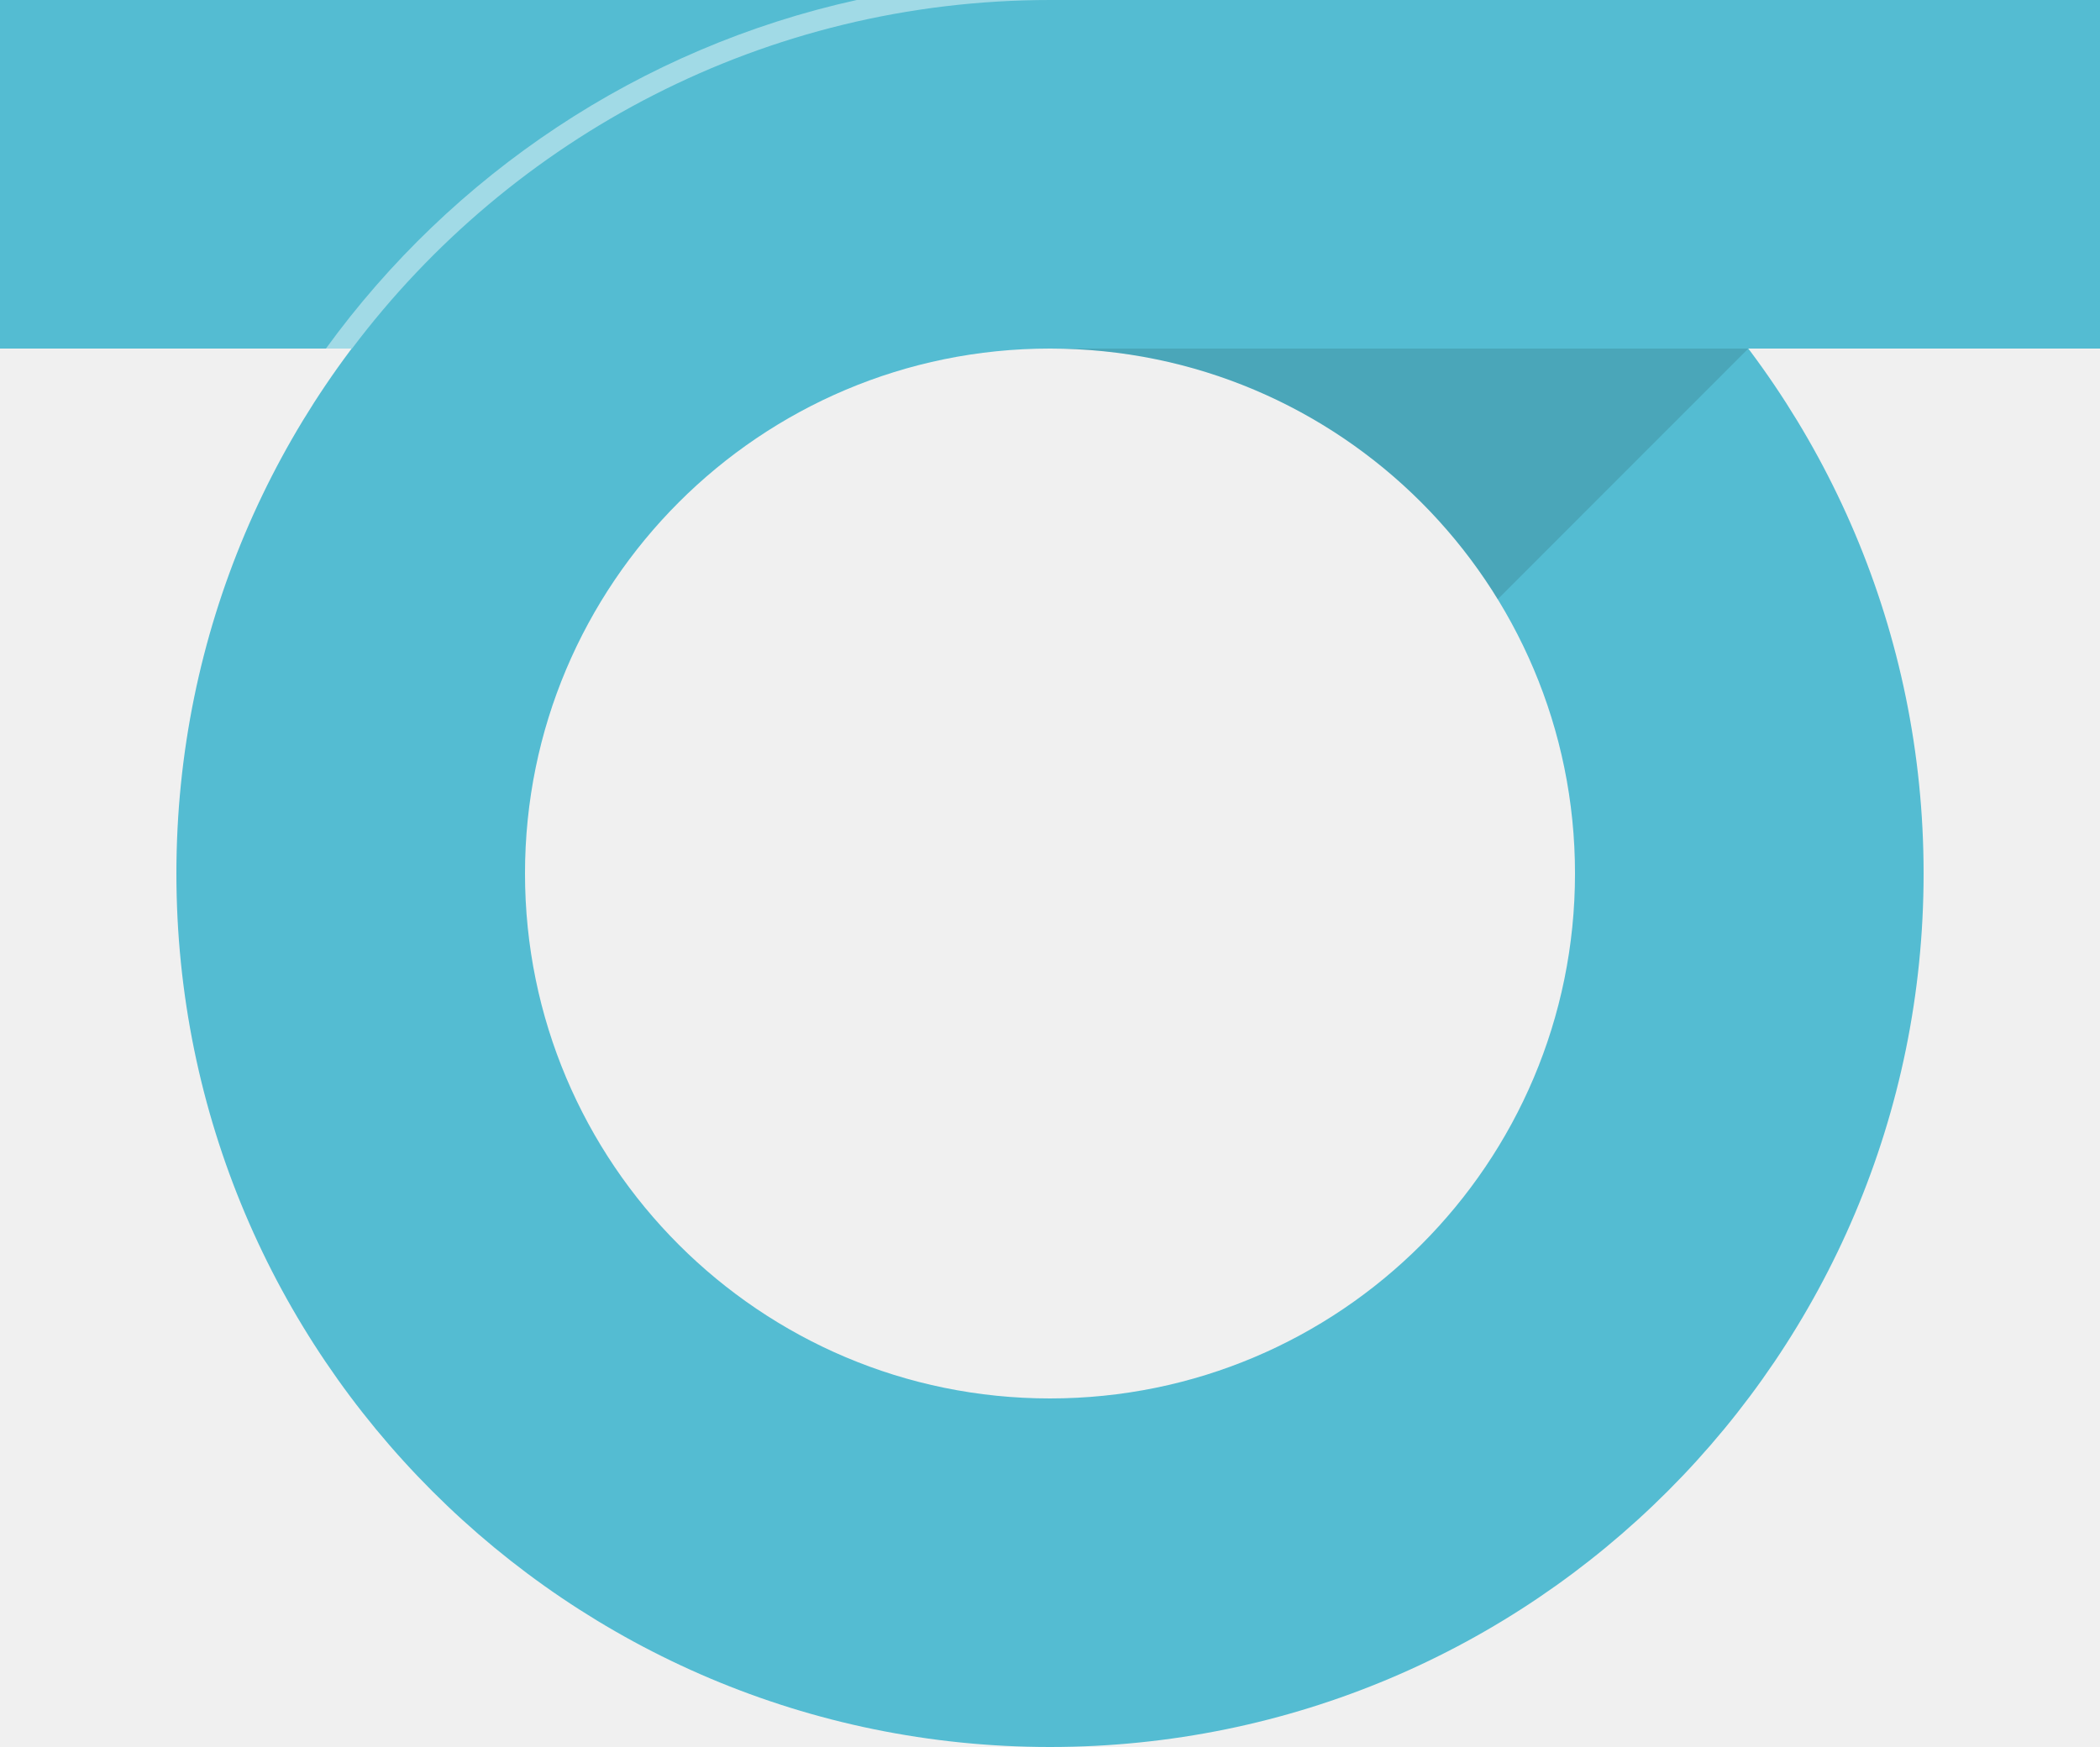
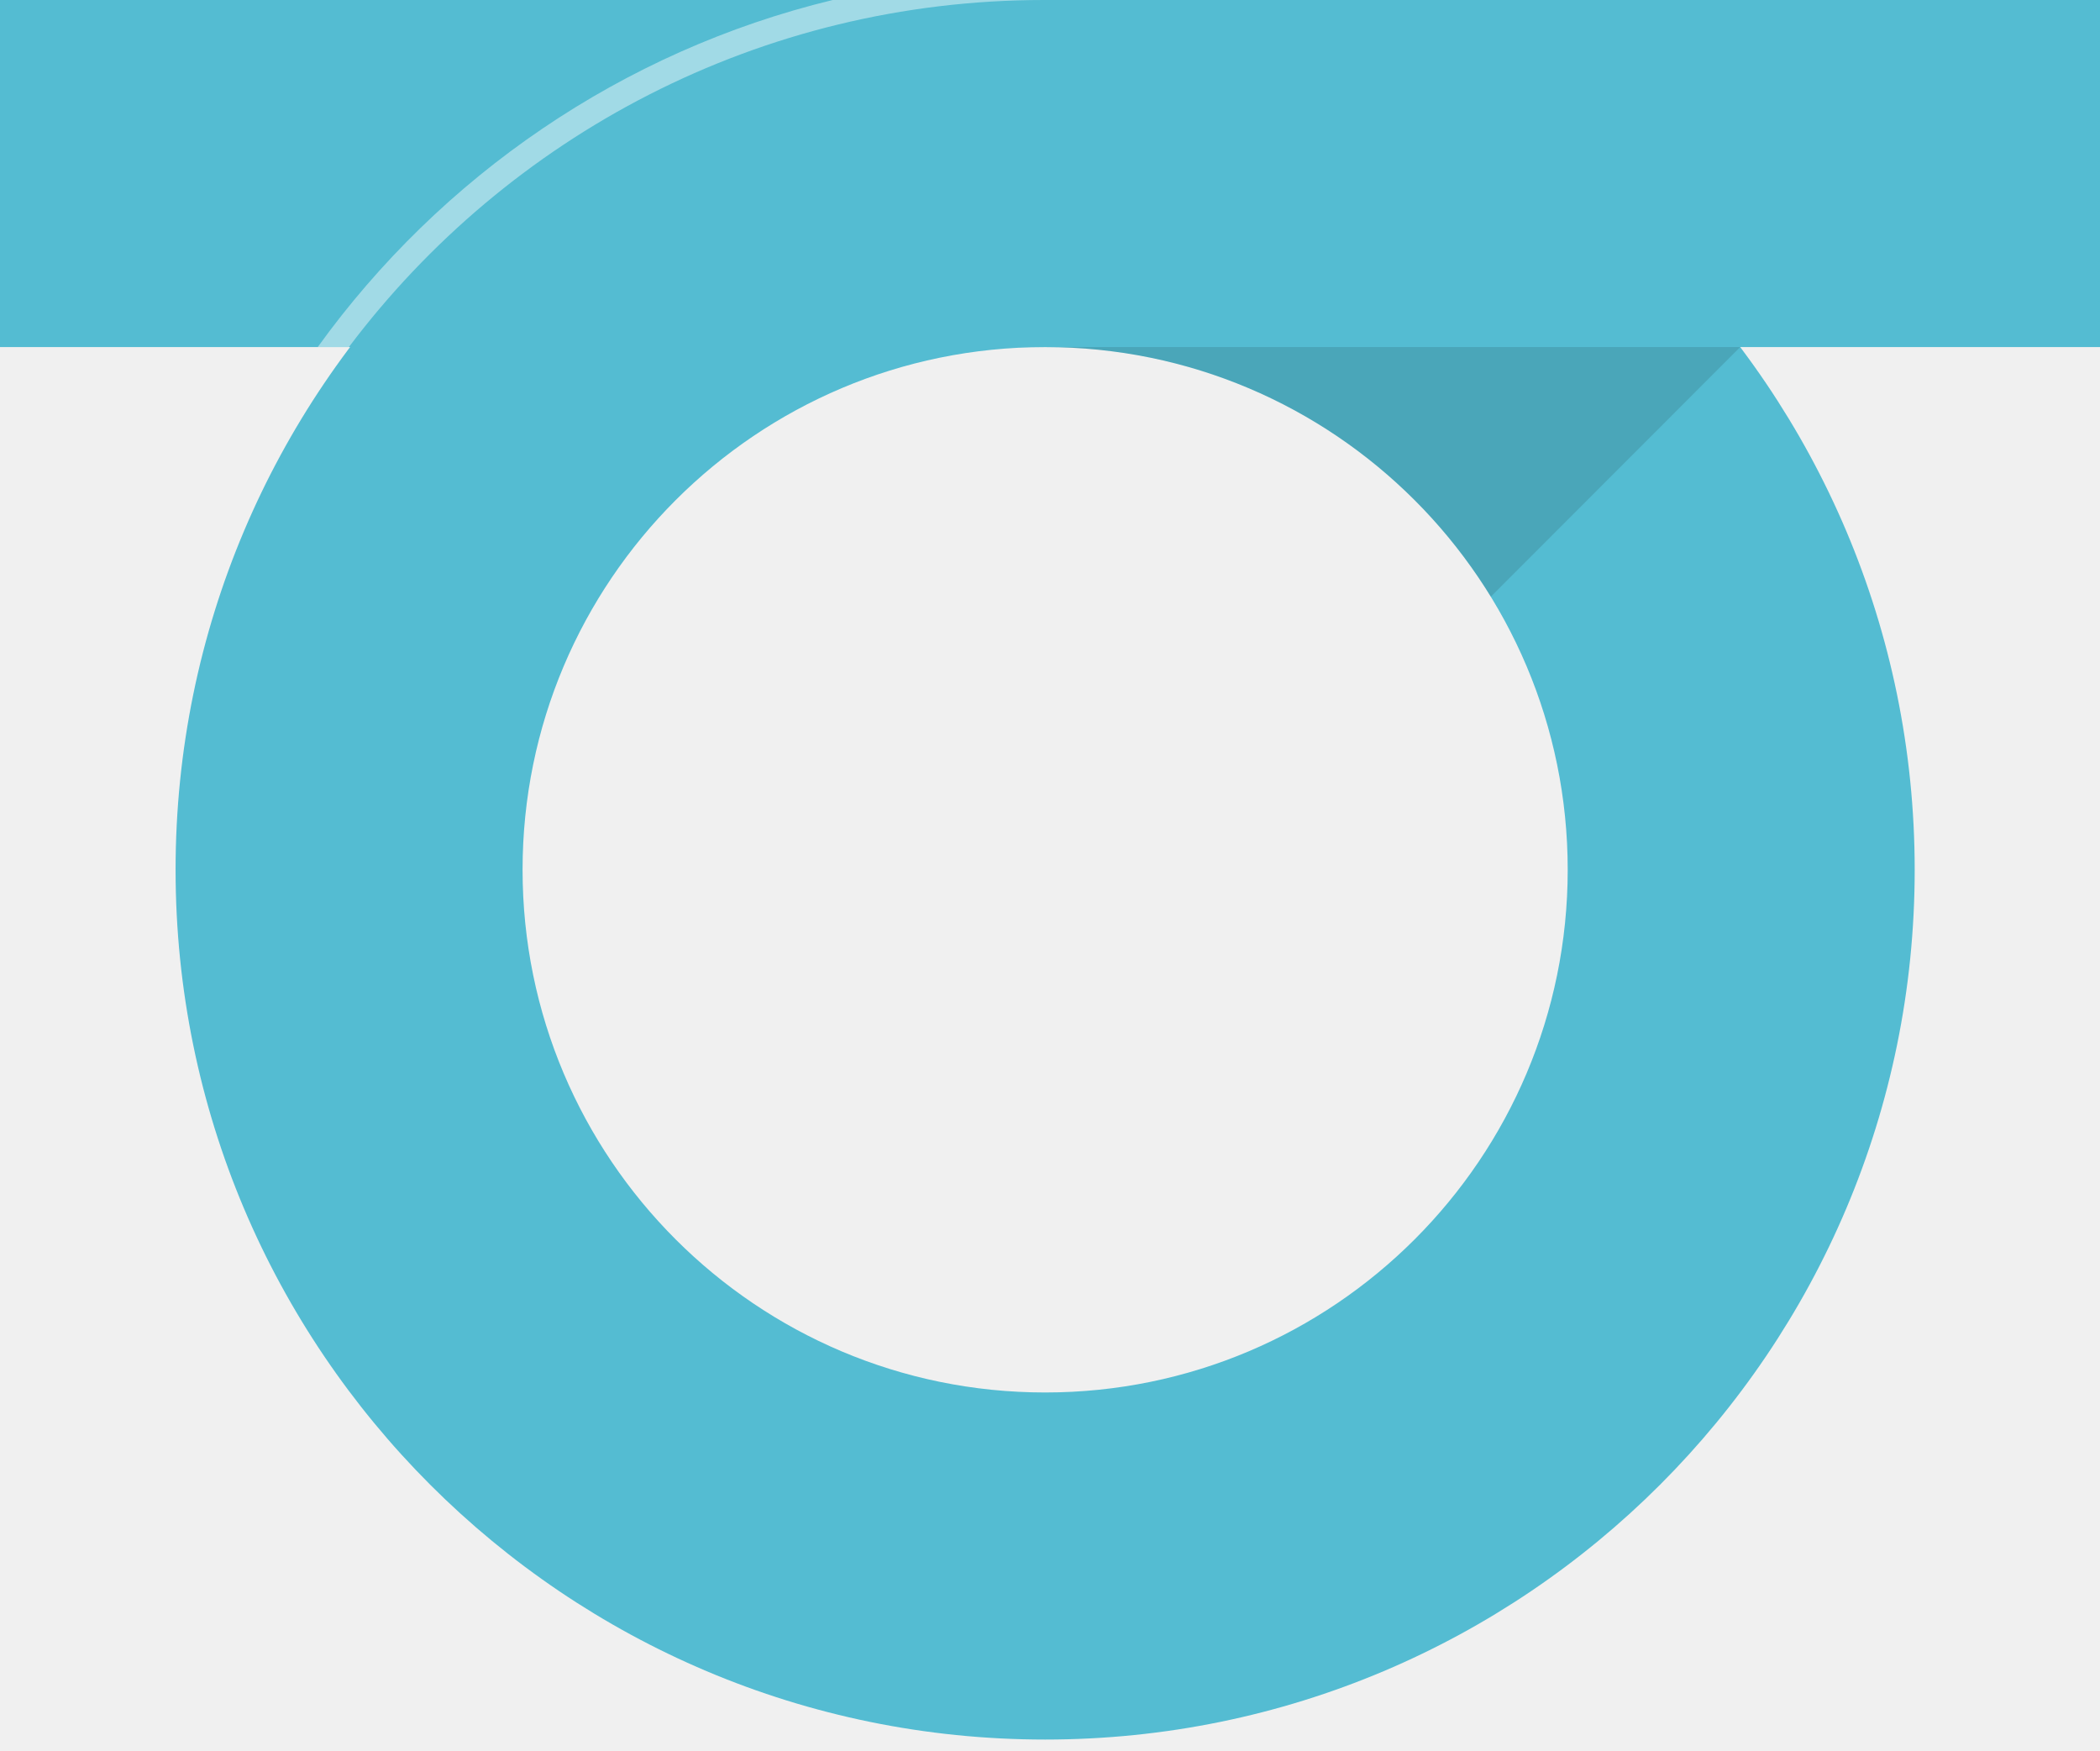
- <svg xmlns="http://www.w3.org/2000/svg" width="250px" height="208px" viewBox="0 0 250 208" version="1.1">
+ <svg xmlns="http://www.w3.org/2000/svg" width="216px" height="180px" viewBox="0 0 216 180" version="1.1">
  <description>Created with Sketch (http://www.bohemiancoding.com/sketch)</description>
  <defs />
  <g id="Page-1" stroke="none" stroke-width="1" fill="none" fill-rule="evenodd">
    <g id="logo-med">
      <g id="Group">
-         <path d="M125,208 C182.438,208 229,161.438 229,104 C229,46.562 182.438,0 125,0 C67.562,0 21,46.562 21,104 C21,161.438 67.562,208 125,208 Z M125,166.5 C159.518,166.5 187.5,138.518 187.5,104 C187.5,69.482 159.518,41.5 125,41.5 C90.482,41.5 62.5,69.482 62.5,104 C62.5,138.518 90.482,166.5 125,166.5 Z" id="Oval-3" fill="#54BCD2" />
-         <rect id="Rectangle-2" fill="#54BCD2" x="0" y="0" width="250" height="41.5" />
-         <path d="M125,41.5 L208.132,41.5 C208.135,41.503 178.303,71.347 178.303,71.347 C167.311,53.442 147.55,41.5 125,41.5 Z" id="Shadow" fill-opacity="0.12" fill="#000000" />
-         <path d="M38.8,41.5 C53.838,20.786 76.155,5.7 101.996,0 L125.042,0 C91.062,0 60.888,16.296 41.909,41.5 L38.8,41.5 Z" id="10px-highlight" fill-opacity="0.45" fill="#FFFFFF" />
+         <path d="M107.5,178.88 C156.896,178.88 196.94,138.836 196.94,89.44 C196.94,40.044 156.896,0 107.5,0 C58.104,0 18.06,40.044 18.06,89.44 C18.06,138.836 58.104,178.88 107.5,178.88 Z M107.5,143.19 C137.185,143.19 161.25,119.125 161.25,89.44 C161.25,59.755 137.185,35.69 107.5,35.69 C77.815,35.69 53.75,59.755 53.75,89.44 C53.75,119.125 77.815,143.19 107.5,143.19 Z" id="Oval-3" fill="#54BCD2" />
+         <rect id="Rectangle-2" fill="#54BCD2" x="0" y="0" width="216" height="35.69" />
+         <path d="M107.5,35.69 L178.994,35.69 C178.996,35.693 153.34,61.359 153.34,61.359 C143.887,45.96 126.893,35.69 107.5,35.69 Z" id="Shadow" fill-opacity="0.12" fill="#000000" />
+         <path d="M32.68,35.69 C45.323,18.151 63.99,5.243 85.651,0 L107.379,0 C78.156,0 52.206,14.015 35.885,35.69 L32.68,35.69 Z" id="12px-highlight" fill-opacity="0.45" fill="#FFFFFF" />
      </g>
    </g>
  </g>
</svg>
